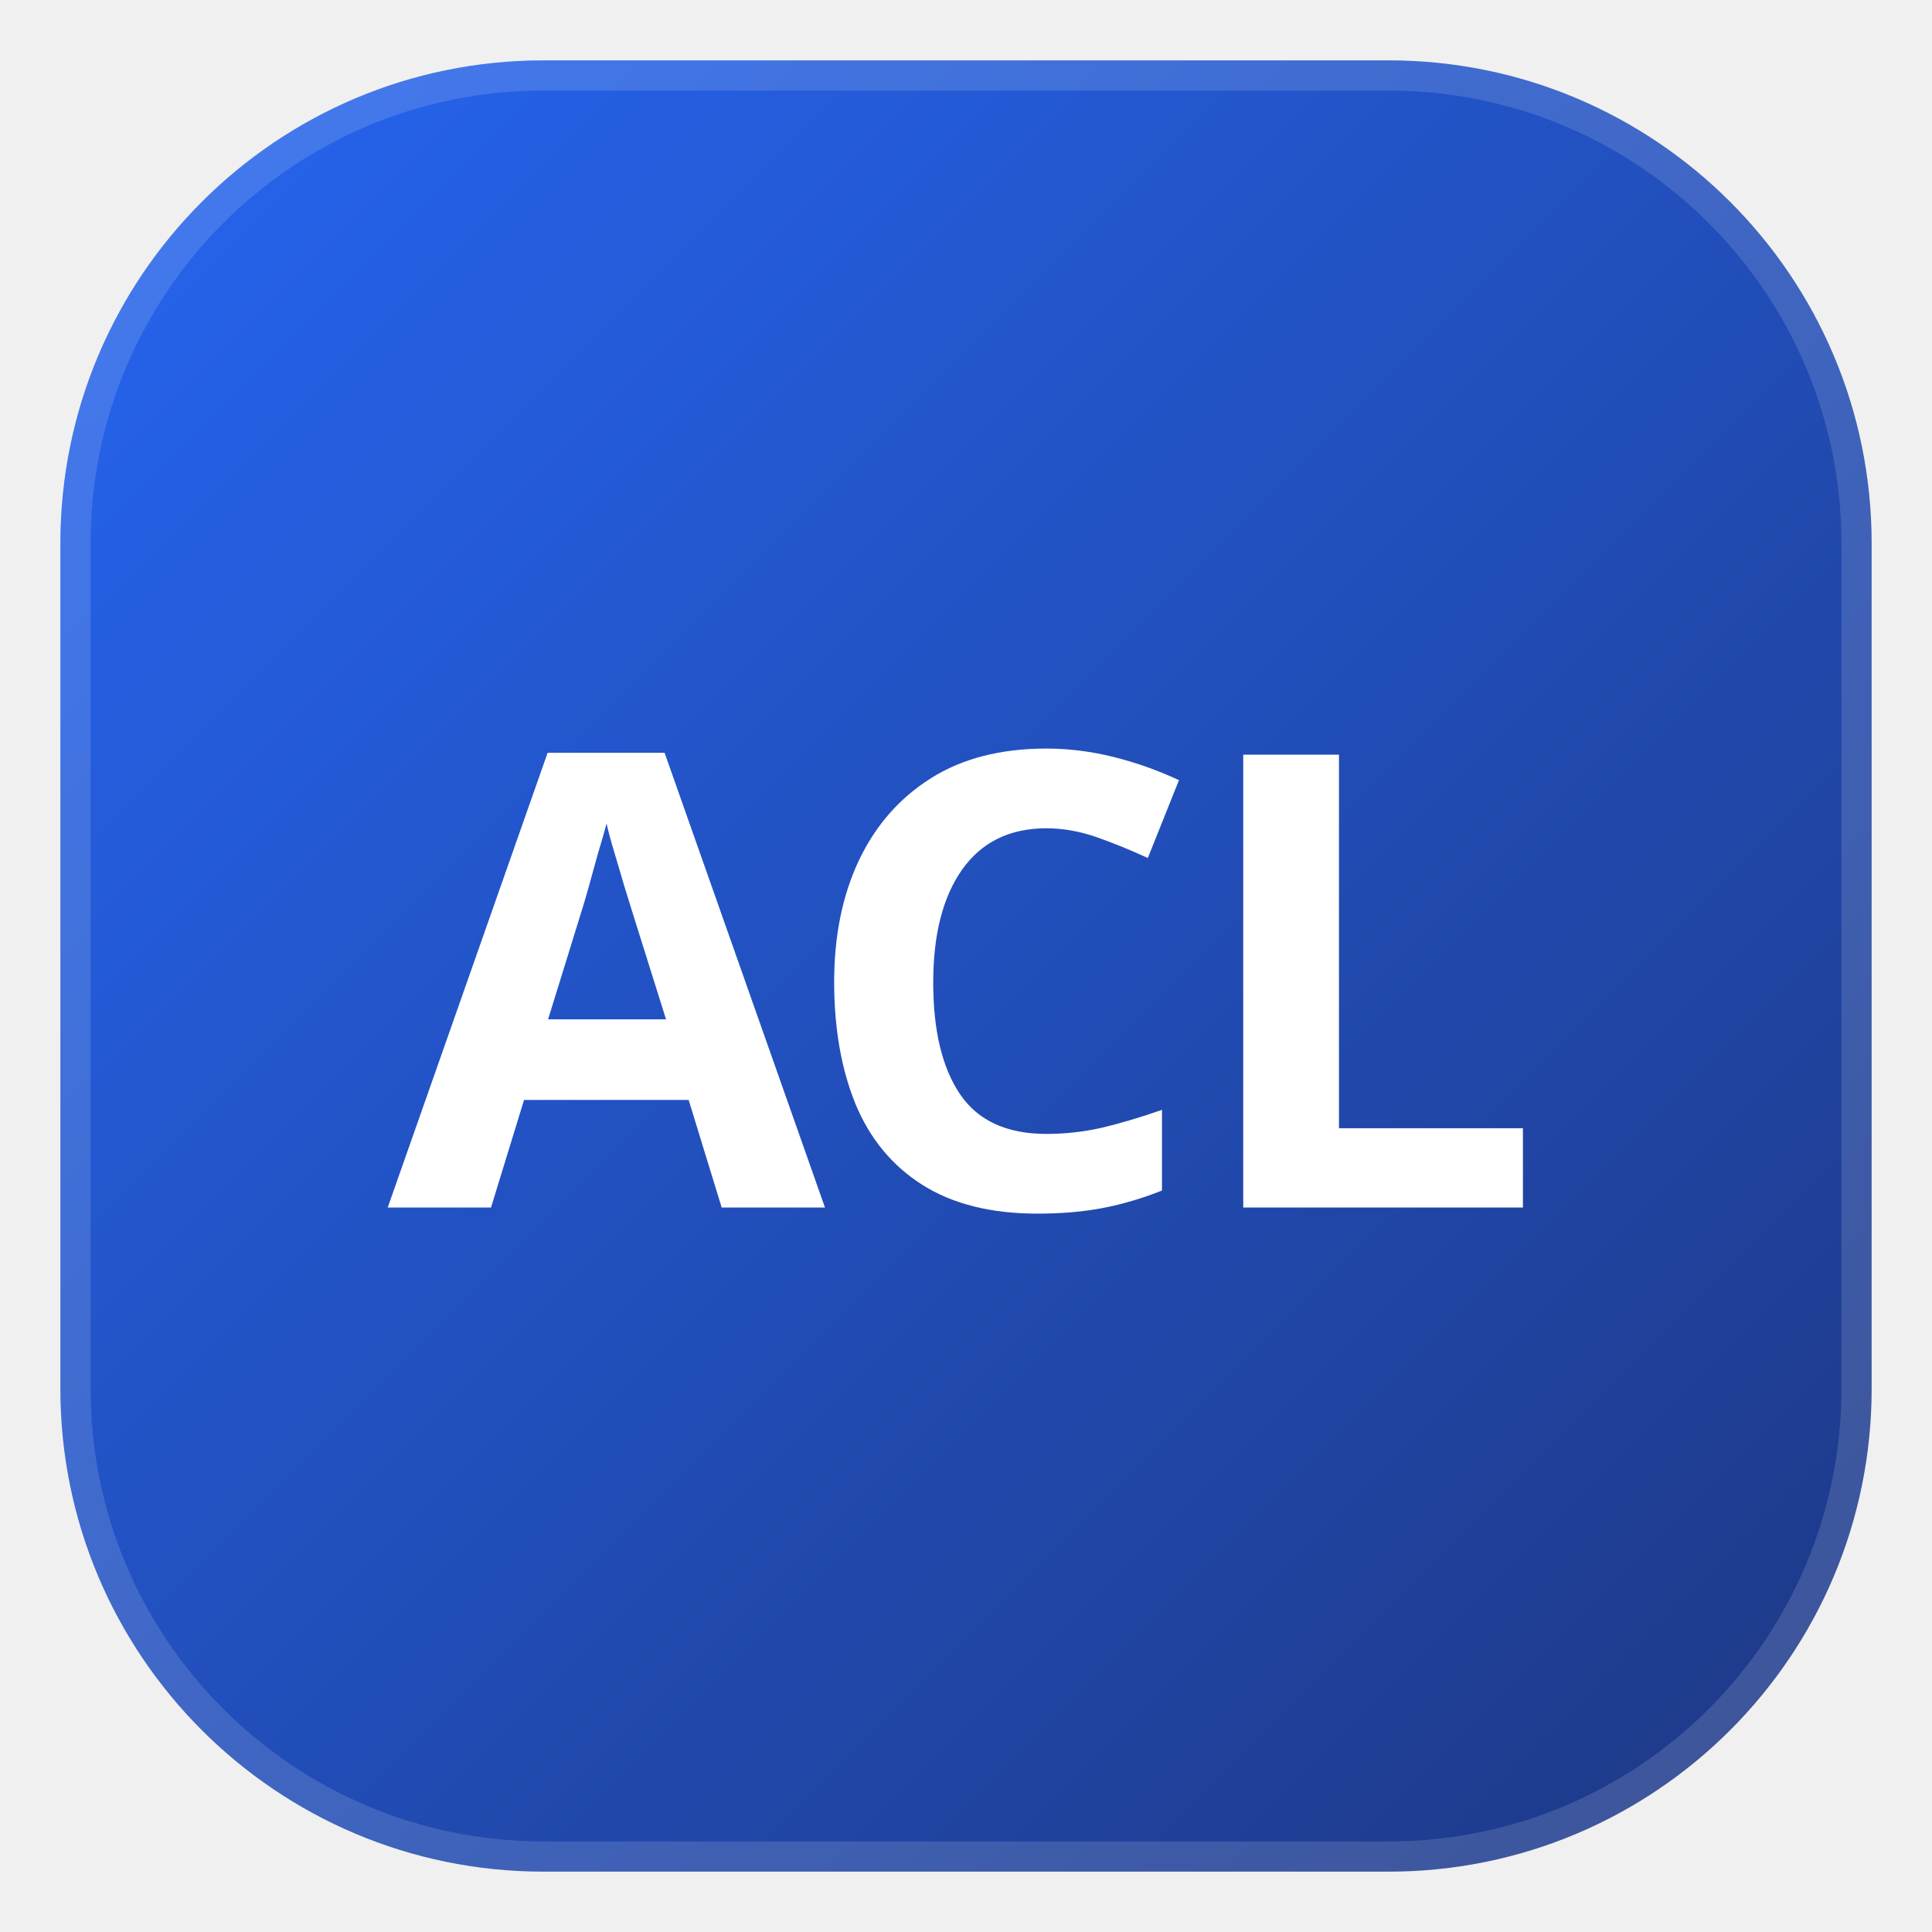
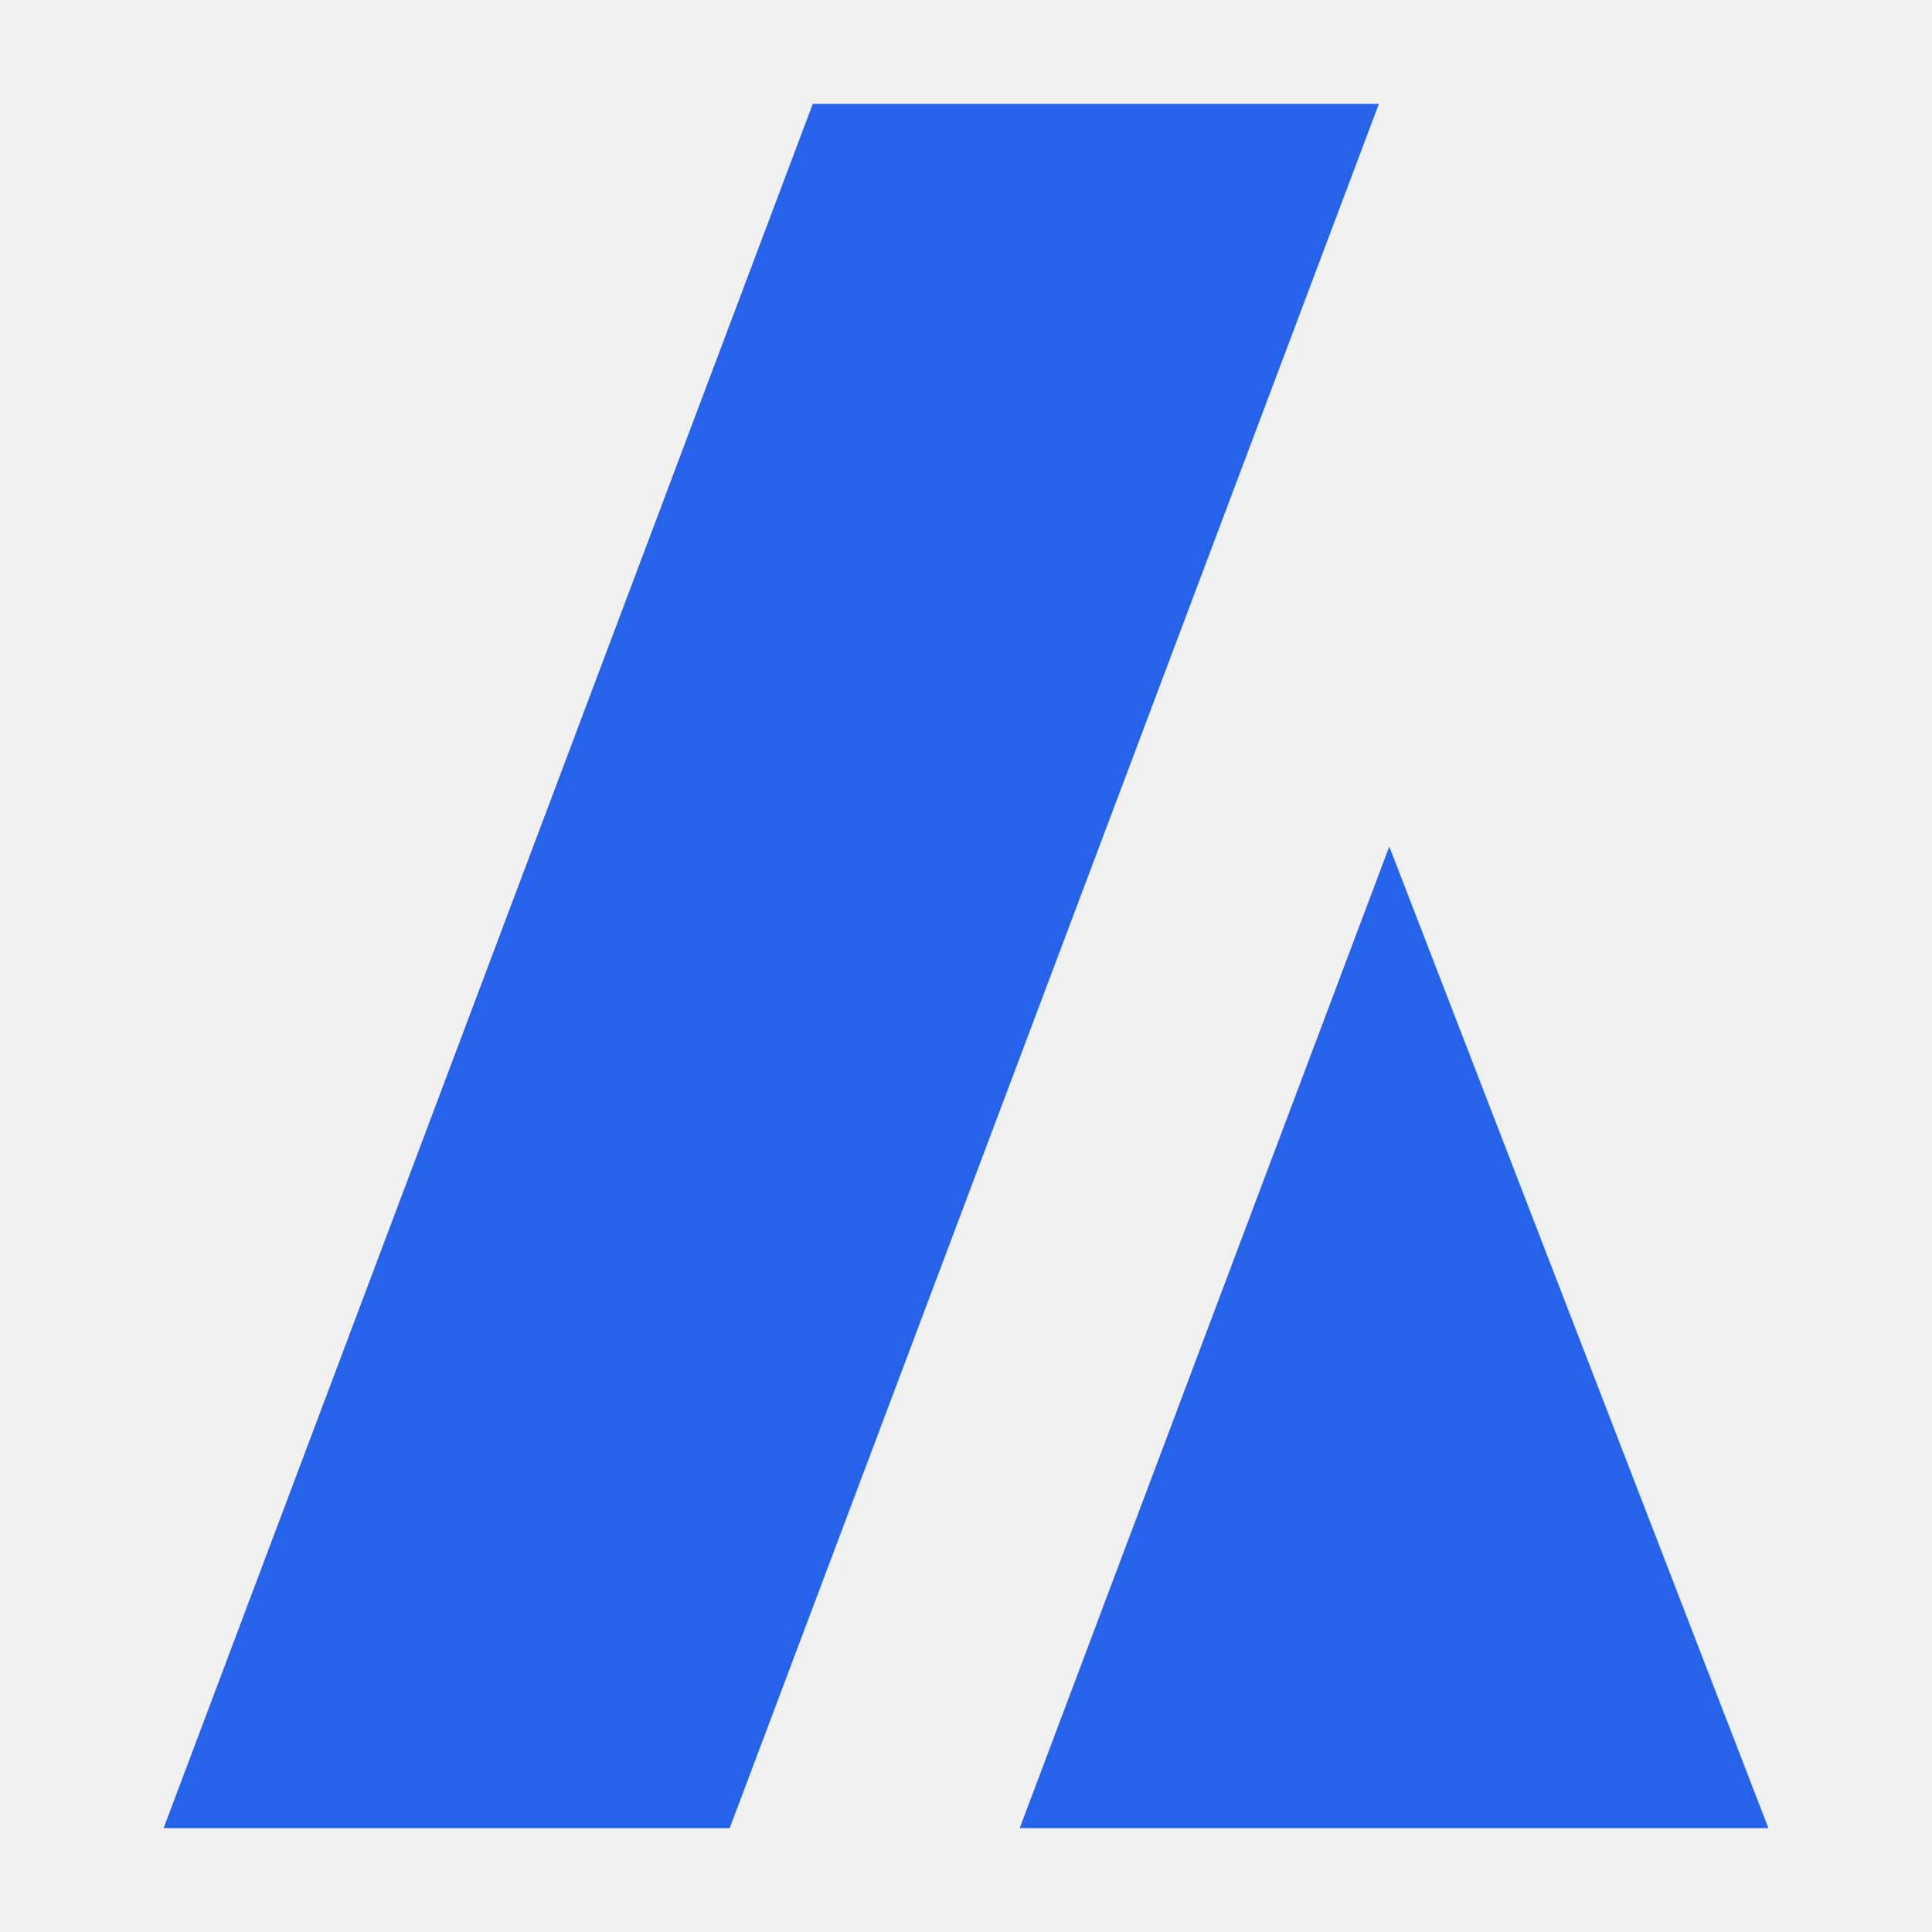
- <svg xmlns="http://www.w3.org/2000/svg" viewBox="0 0 64 64" role="img" aria-label="ACL">
-   <defs>
-     <linearGradient id="acl-bg" x1="6" y1="6" x2="58" y2="58" gradientUnits="userSpaceOnUse">
-       <stop offset="0%" stop-color="#2563eb" />
-       <stop offset="100%" stop-color="#1e3a8a" />
-     </linearGradient>
-   </defs>
-   <rect x="2" y="2" width="60" height="60" rx="16" fill="url(#acl-bg)" />
-   <rect x="2.5" y="2.5" width="59" height="59" rx="15.5" fill="none" stroke="#ffffff" stroke-opacity="0.14" stroke-width="1" />
-   <text x="32" y="40" text-anchor="middle" fill="#ffffff" font-family="Segoe UI, system-ui, sans-serif" font-weight="700" font-size="21" letter-spacing="-0.5">ACL</text>
+ <svg xmlns="http://www.w3.org/2000/svg" role="img" aria-label="Adopy Campaign Manager" viewBox="0 0 372 372">
+   <path fill="#2563eb" d="M156.5 20L265.5 20L140.5 352L31.5 352ZM267.5 163L340.5 352L196.34 352Z" />
</svg>
